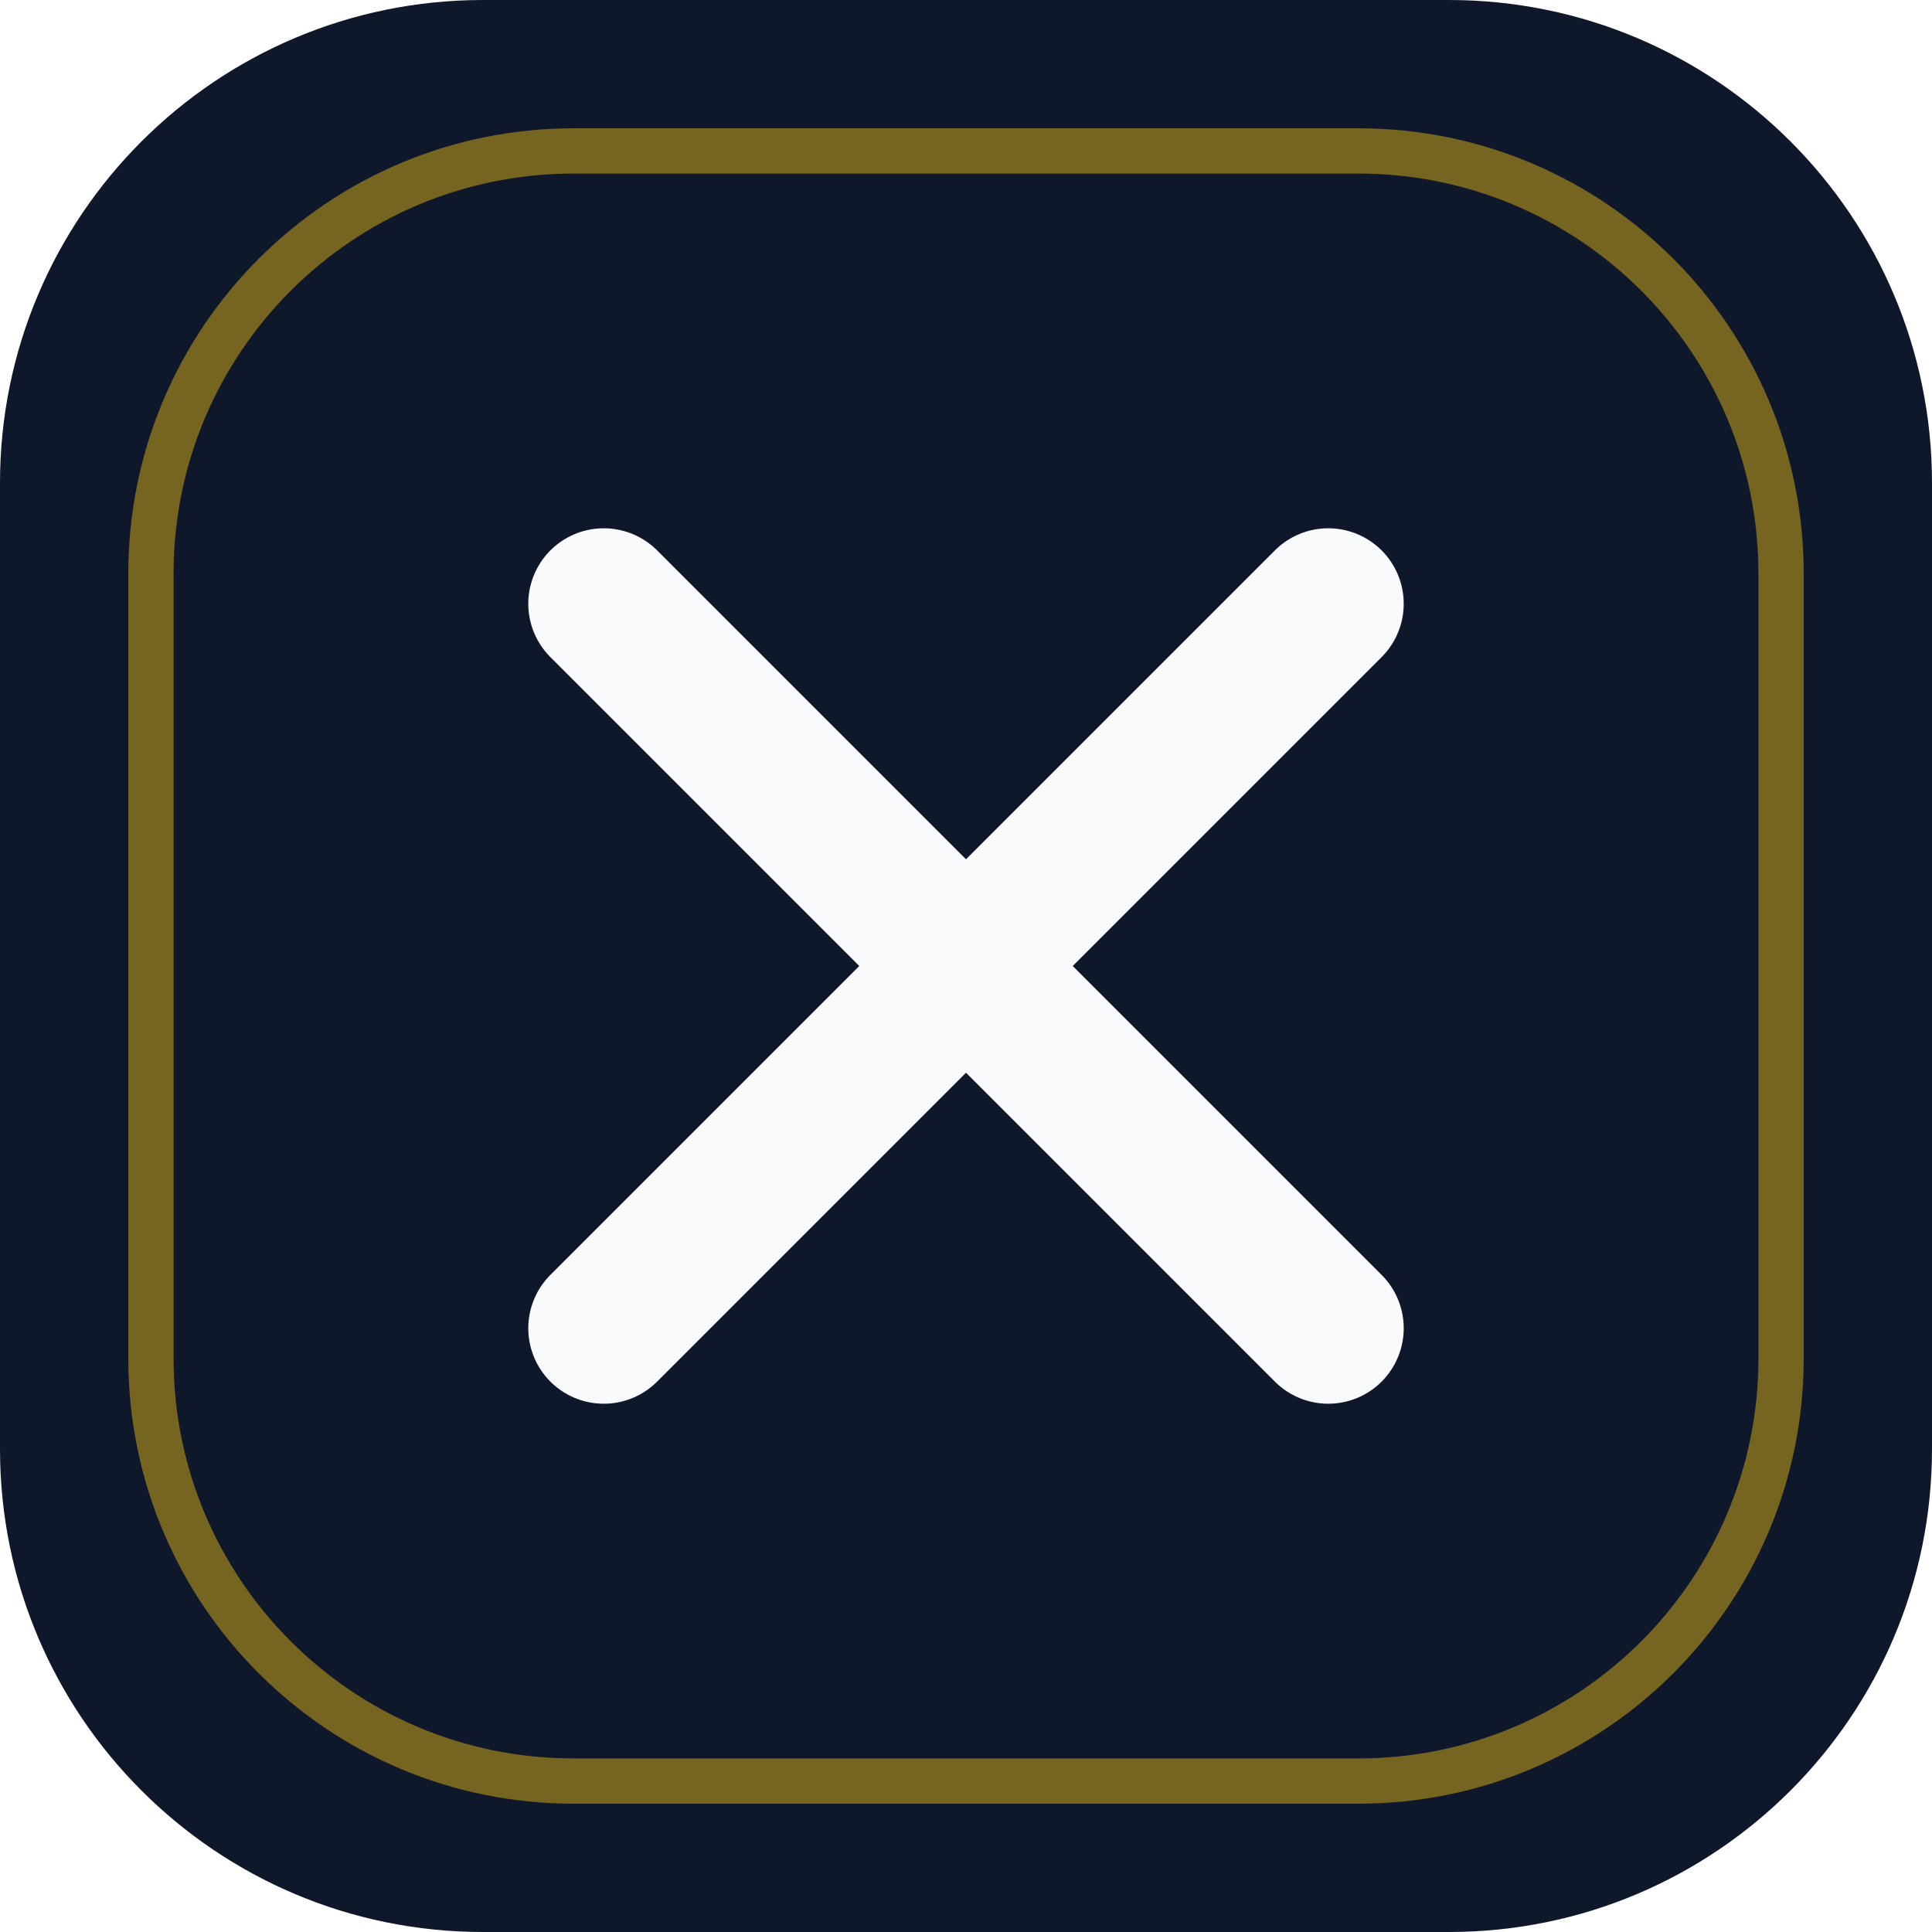
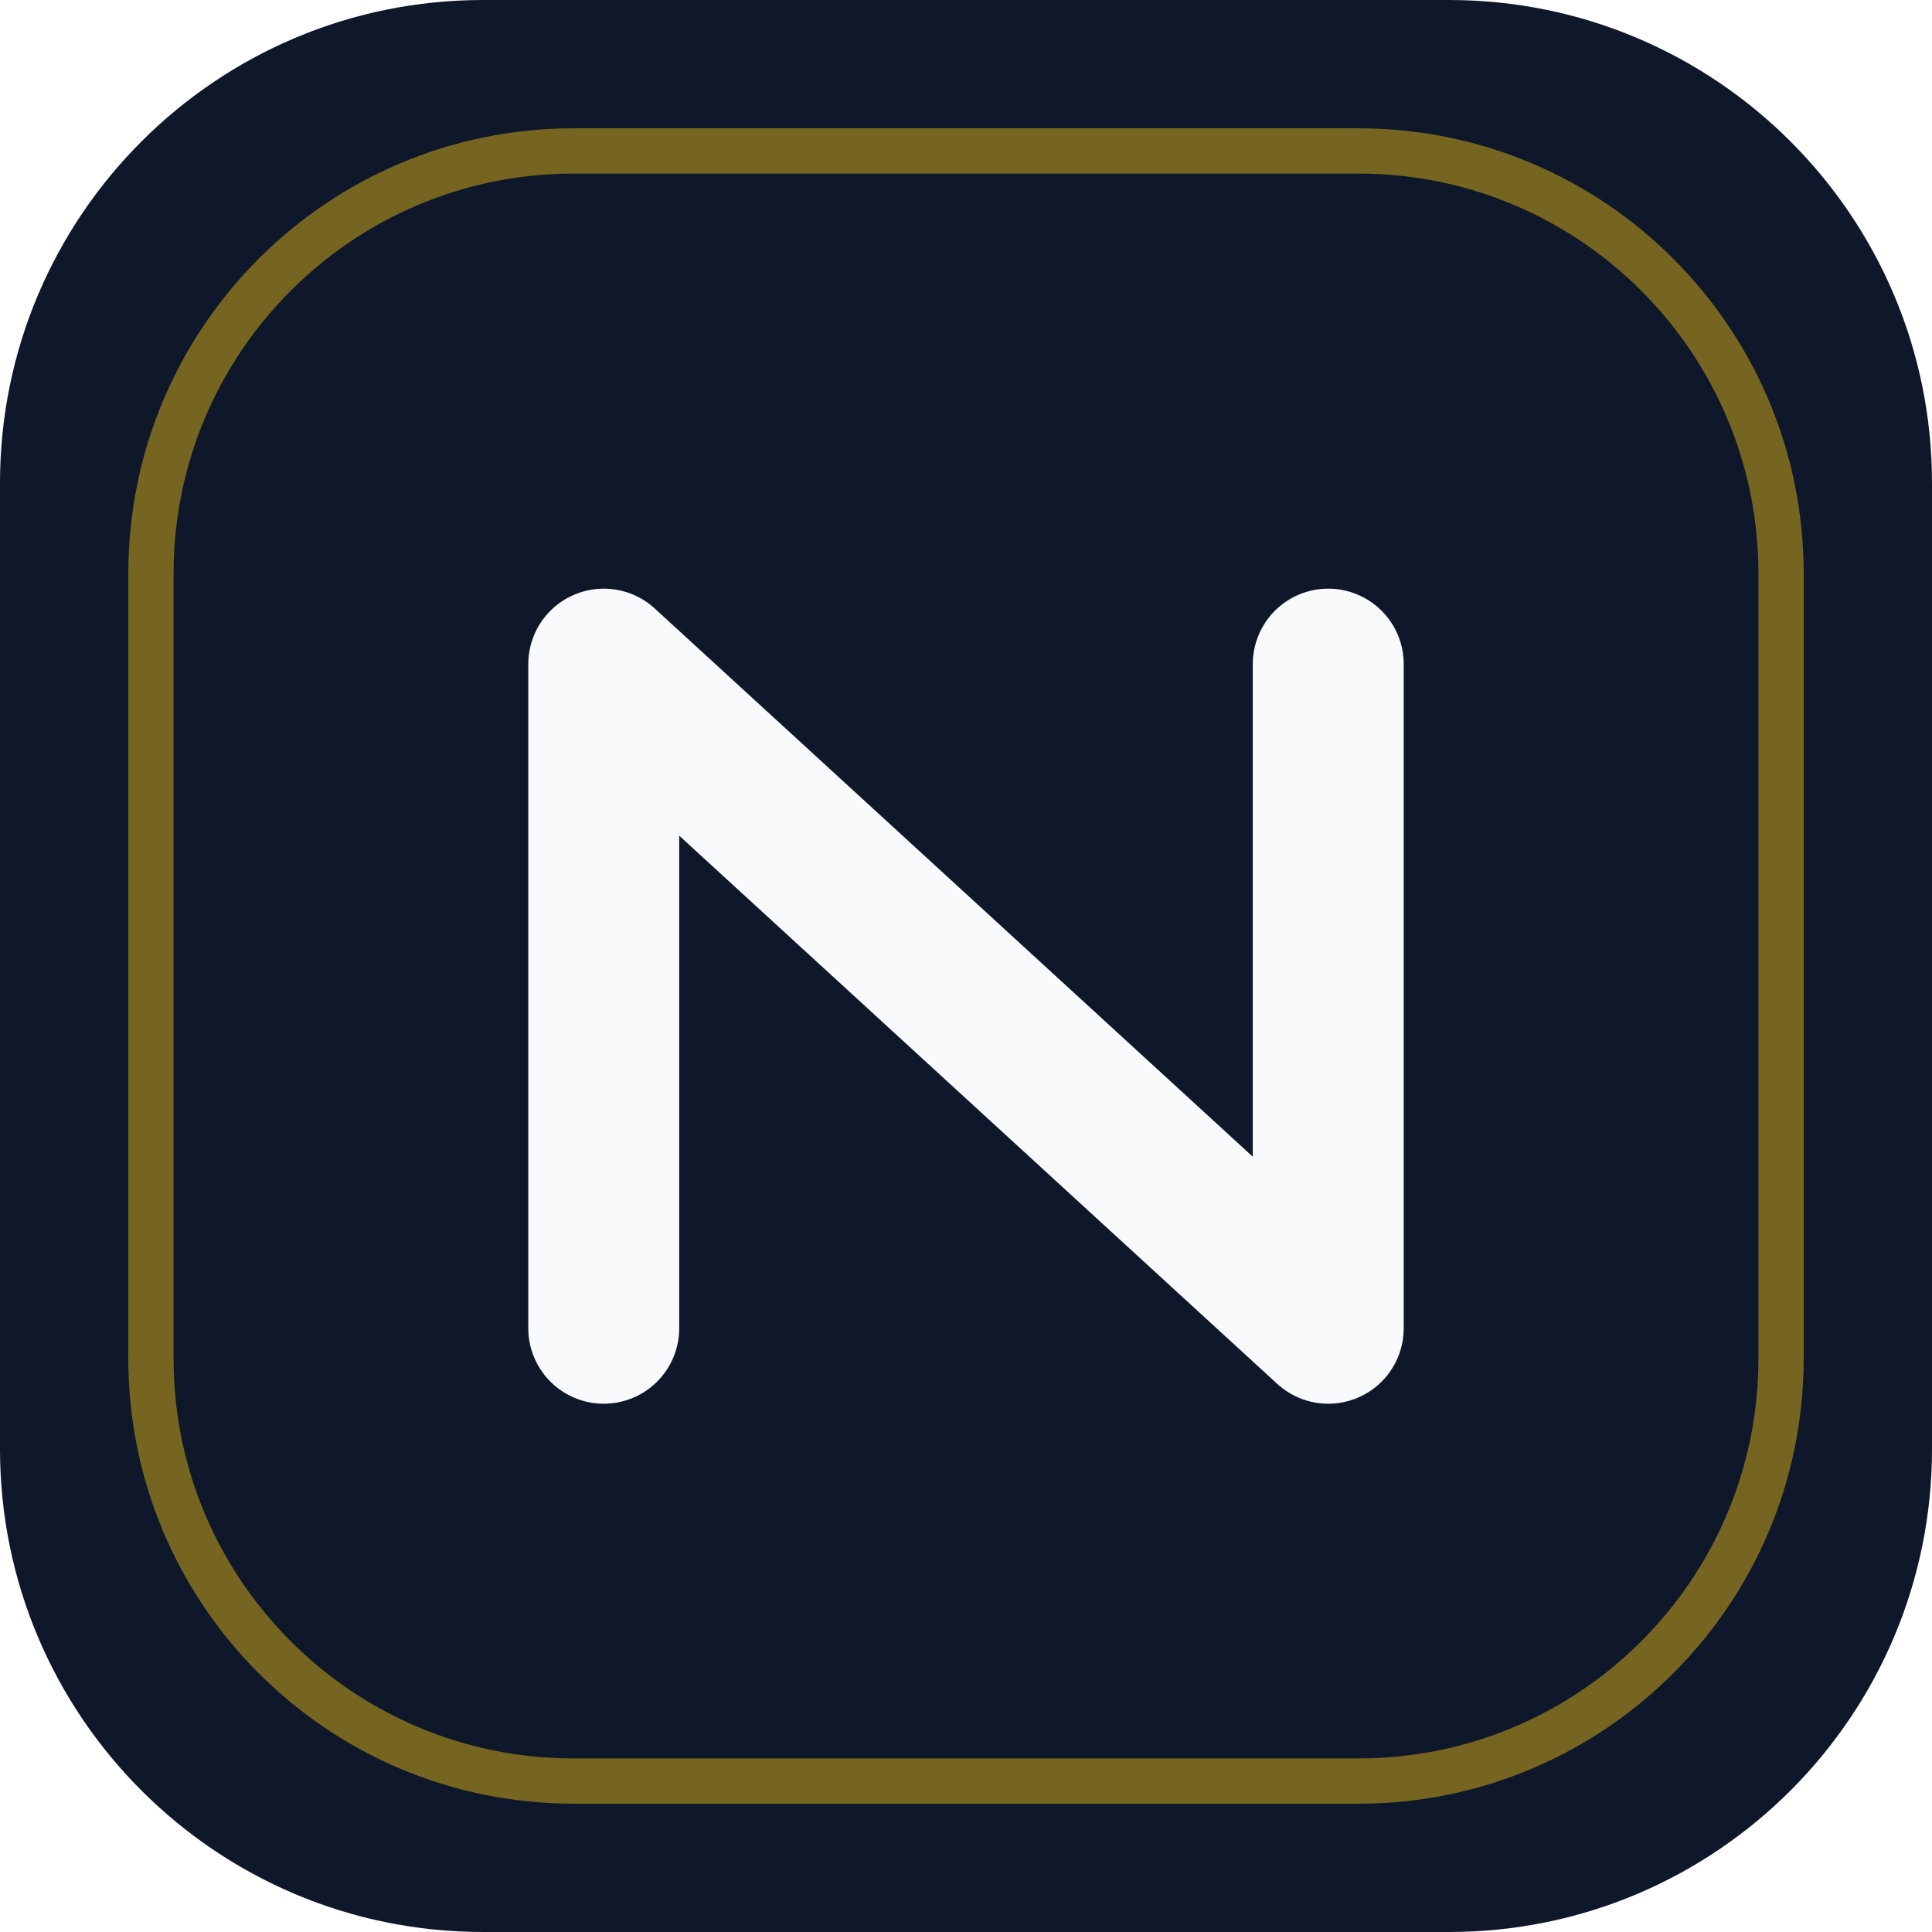
<svg xmlns="http://www.w3.org/2000/svg" viewBox="0 0 64 64" role="img" aria-label="Nexora Solution">
  <rect width="64" height="64" rx="16" fill="#0f172a" />
  <rect x="5" y="5" width="54" height="54" rx="14" fill="none" stroke="#f5c518" stroke-opacity="0.45" stroke-width="1.5" />
-   <path d="M20 20 L44 44 M44 20 L20 44" fill="none" stroke="#f8fafc" stroke-width="5" stroke-linecap="round" />
+   <path d="M20 44 L20 22 L44 44 L44 22" fill="none" stroke="#f8fafc" stroke-width="5" stroke-linecap="round" stroke-linejoin="round" />
</svg>
